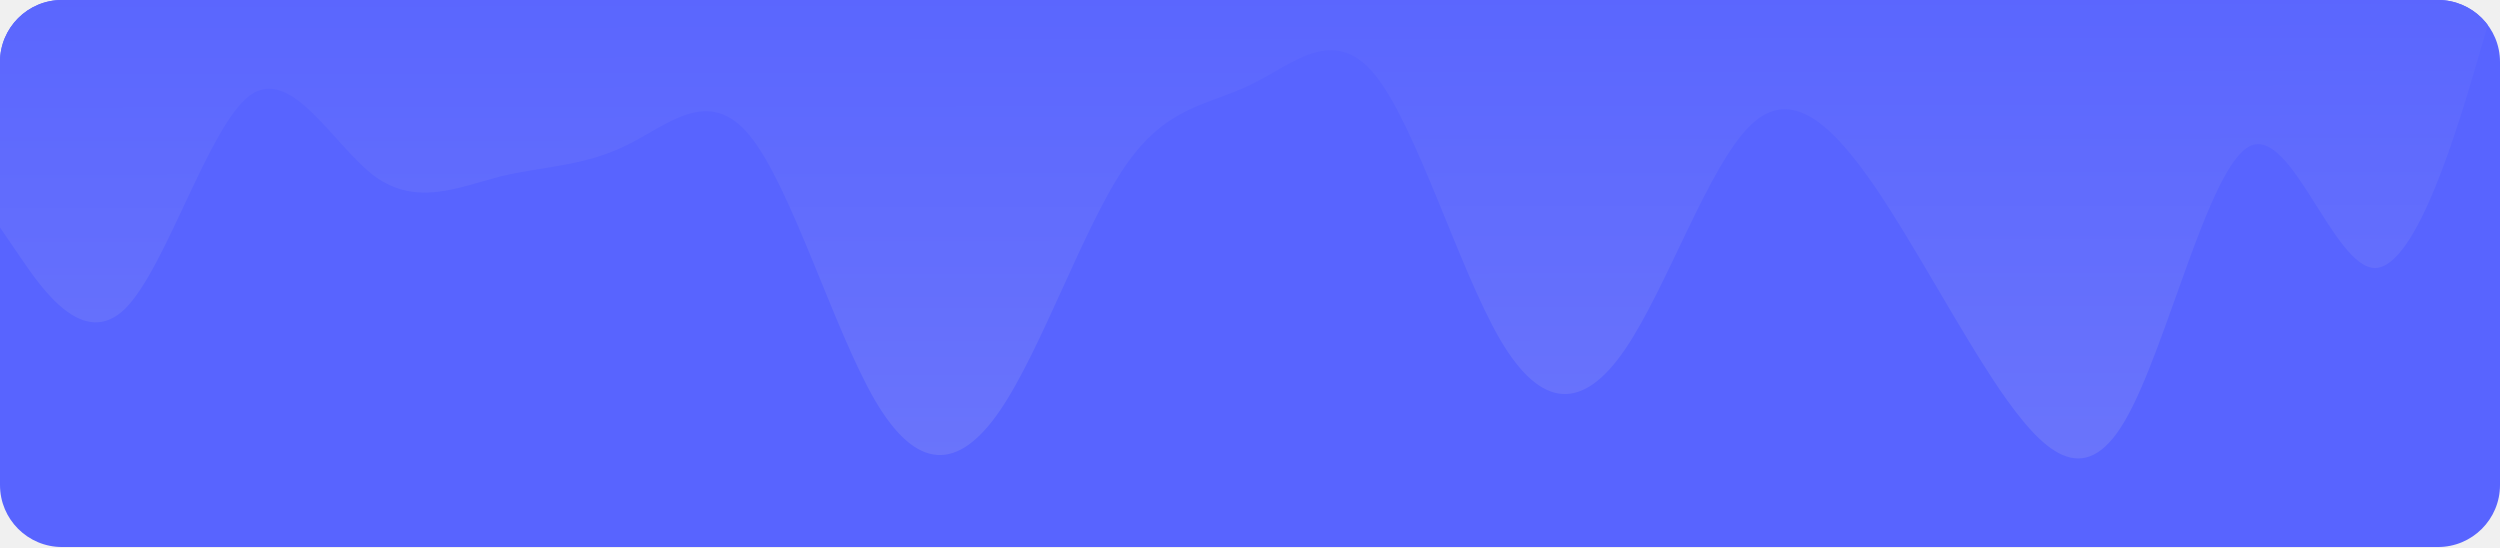
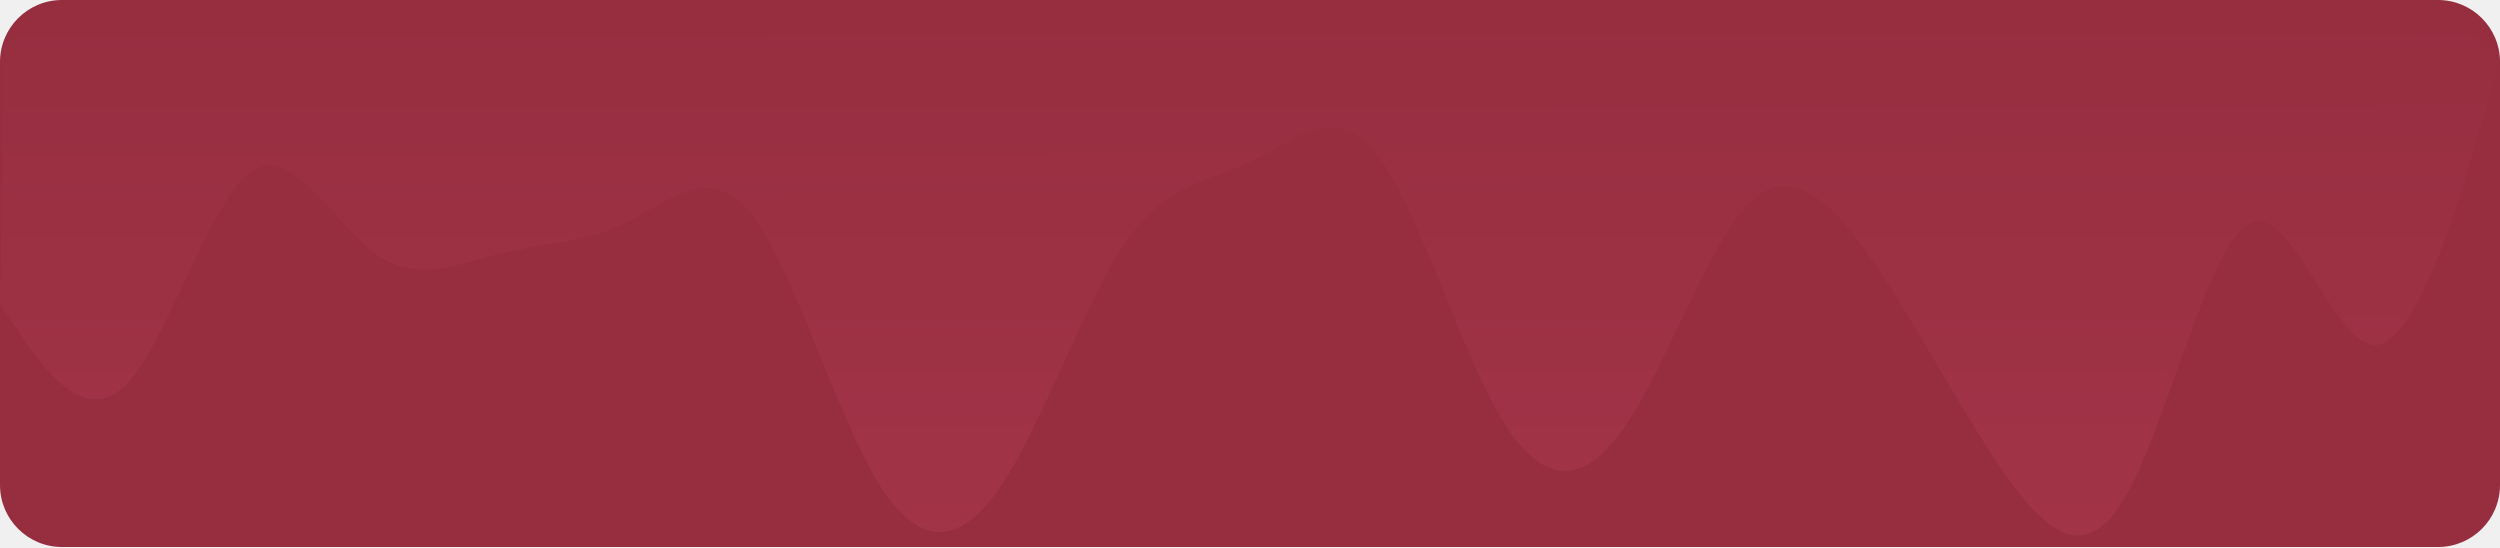
- <svg xmlns="http://www.w3.org/2000/svg" height="256" viewBox="0 0 1170 256" width="1170">
-   <linearGradient id="a" gradientUnits="objectBoundingBox" x1=".506" x2=".5" y1="1.061">
-     <stop offset="0" stop-color="#6b75fb" />
-     <stop offset="1" stop-color="#5864ff" />
-   </linearGradient>
-   <clipPath id="b">
-     <rect height="256" rx="29" transform="translate(0 .493)" width="1170" />
-   </clipPath>
-   <rect fill="#5864ff" height="256" rx="29" width="1170" />
-   <g clip-path="url(#b)" transform="translate(0 -.493)">
-     <path d="m0 181.607 9.75 14.277c9.75 14.277 29.25 42.831 48.75 23.825 19.5-19.363 39-85.394 58.5-99.939 19.5-14.009 39 23.468 58.5 38.013 19.5 14.009 39 5.086 58.5 0 19.5-4.729 39-4.729 58.5-14.277 19.5-9.191 39-28.822 58.5-4.729s39 90.123 58.5 123.763c19.5 33.283 39 33.283 58.5 4.729s39-85.662 58.5-114.216 39-28.554 58.5-38.1c19.5-9.191 39-28.822 58.5-4.729s39 90.124 58.5 123.764c19.5 33.283 39 33.283 58.5 4.729s39-85.662 58.5-104.668c19.5-19.363 39 .268 58.5 28.554 19.5 28.822 39 66.3 58.5 95.121 19.5 28.286 39 47.917 58.5 14.277 19.5-33.283 39-118.945 58.5-128.493 19.5-9.191 39 56.84 58.5 57.108 19.5-.268 39-66.3 48.75-99.939l9.75-33.286v-28.554h-1170z" fill="url(#a)" transform="translate(0 -74.675)" />
+ <svg xmlns="http://www.w3.org/2000/svg" width="1170" height="256" viewBox="0 0 1170 256" fill="none">
+   <g clip-path="url(#clip0_290_1993)">
+     <path d="M1141 0H29C12.984 0 0 12.984 0 29V227C0 243.016 12.984 256 29 256H1141C1157.02 256 1170 243.016 1170 227V29C1170 12.984 1157.02 0 1141 0Z" fill="#962E40" />
+     <path d="M0 142.44L9.75 156.717C19.5 170.994 39 199.548 58.5 180.542C78 161.179 97.5 95.148 117 80.603C136.5 66.594 156 104.071 175.5 118.616C195 132.625 214.5 123.702 234 118.616C253.5 113.887 273 113.887 292.5 104.339C312 95.148 331.5 75.517 351 99.61C370.5 123.703 390 189.733 409.5 223.373C429 256.656 448.5 256.656 468 228.102C487.5 199.548 507 142.44 526.5 113.886C546 85.332 565.5 85.332 585 75.786C604.5 66.595 624 46.964 643.5 71.057C663 95.15 682.5 161.181 702 194.821C721.5 228.104 741 228.104 760.5 199.55C780 170.996 799.5 113.888 819 94.882C838.5 75.519 858 95.15 877.5 123.436C897 152.258 916.5 189.736 936 218.557C955.5 246.843 975 266.474 994.5 232.834C1014 199.551 1033.5 113.889 1053 104.341C1072.5 95.15 1092 161.181 1111.5 161.449C1131 161.181 1150.5 95.149 1160.25 61.51L1170 28.224L1143 1H36L2 21.5L0 142.44Z" fill="url(#paint0_linear_290_1993)" />
  </g>
+   <defs>
+     <linearGradient id="paint0_linear_290_1993" x1="592.02" y1="265.862" x2="591.697" y2="-0.338" gradientUnits="userSpaceOnUse">
+       <stop stop-color="#A33448" />
+       <stop offset="0.998" stop-color="#962E40" />
+     </linearGradient>
+     <clipPath id="clip0_290_1993">
+       <rect width="1170" height="256" fill="white" />
+     </clipPath>
+   </defs>
</svg>
